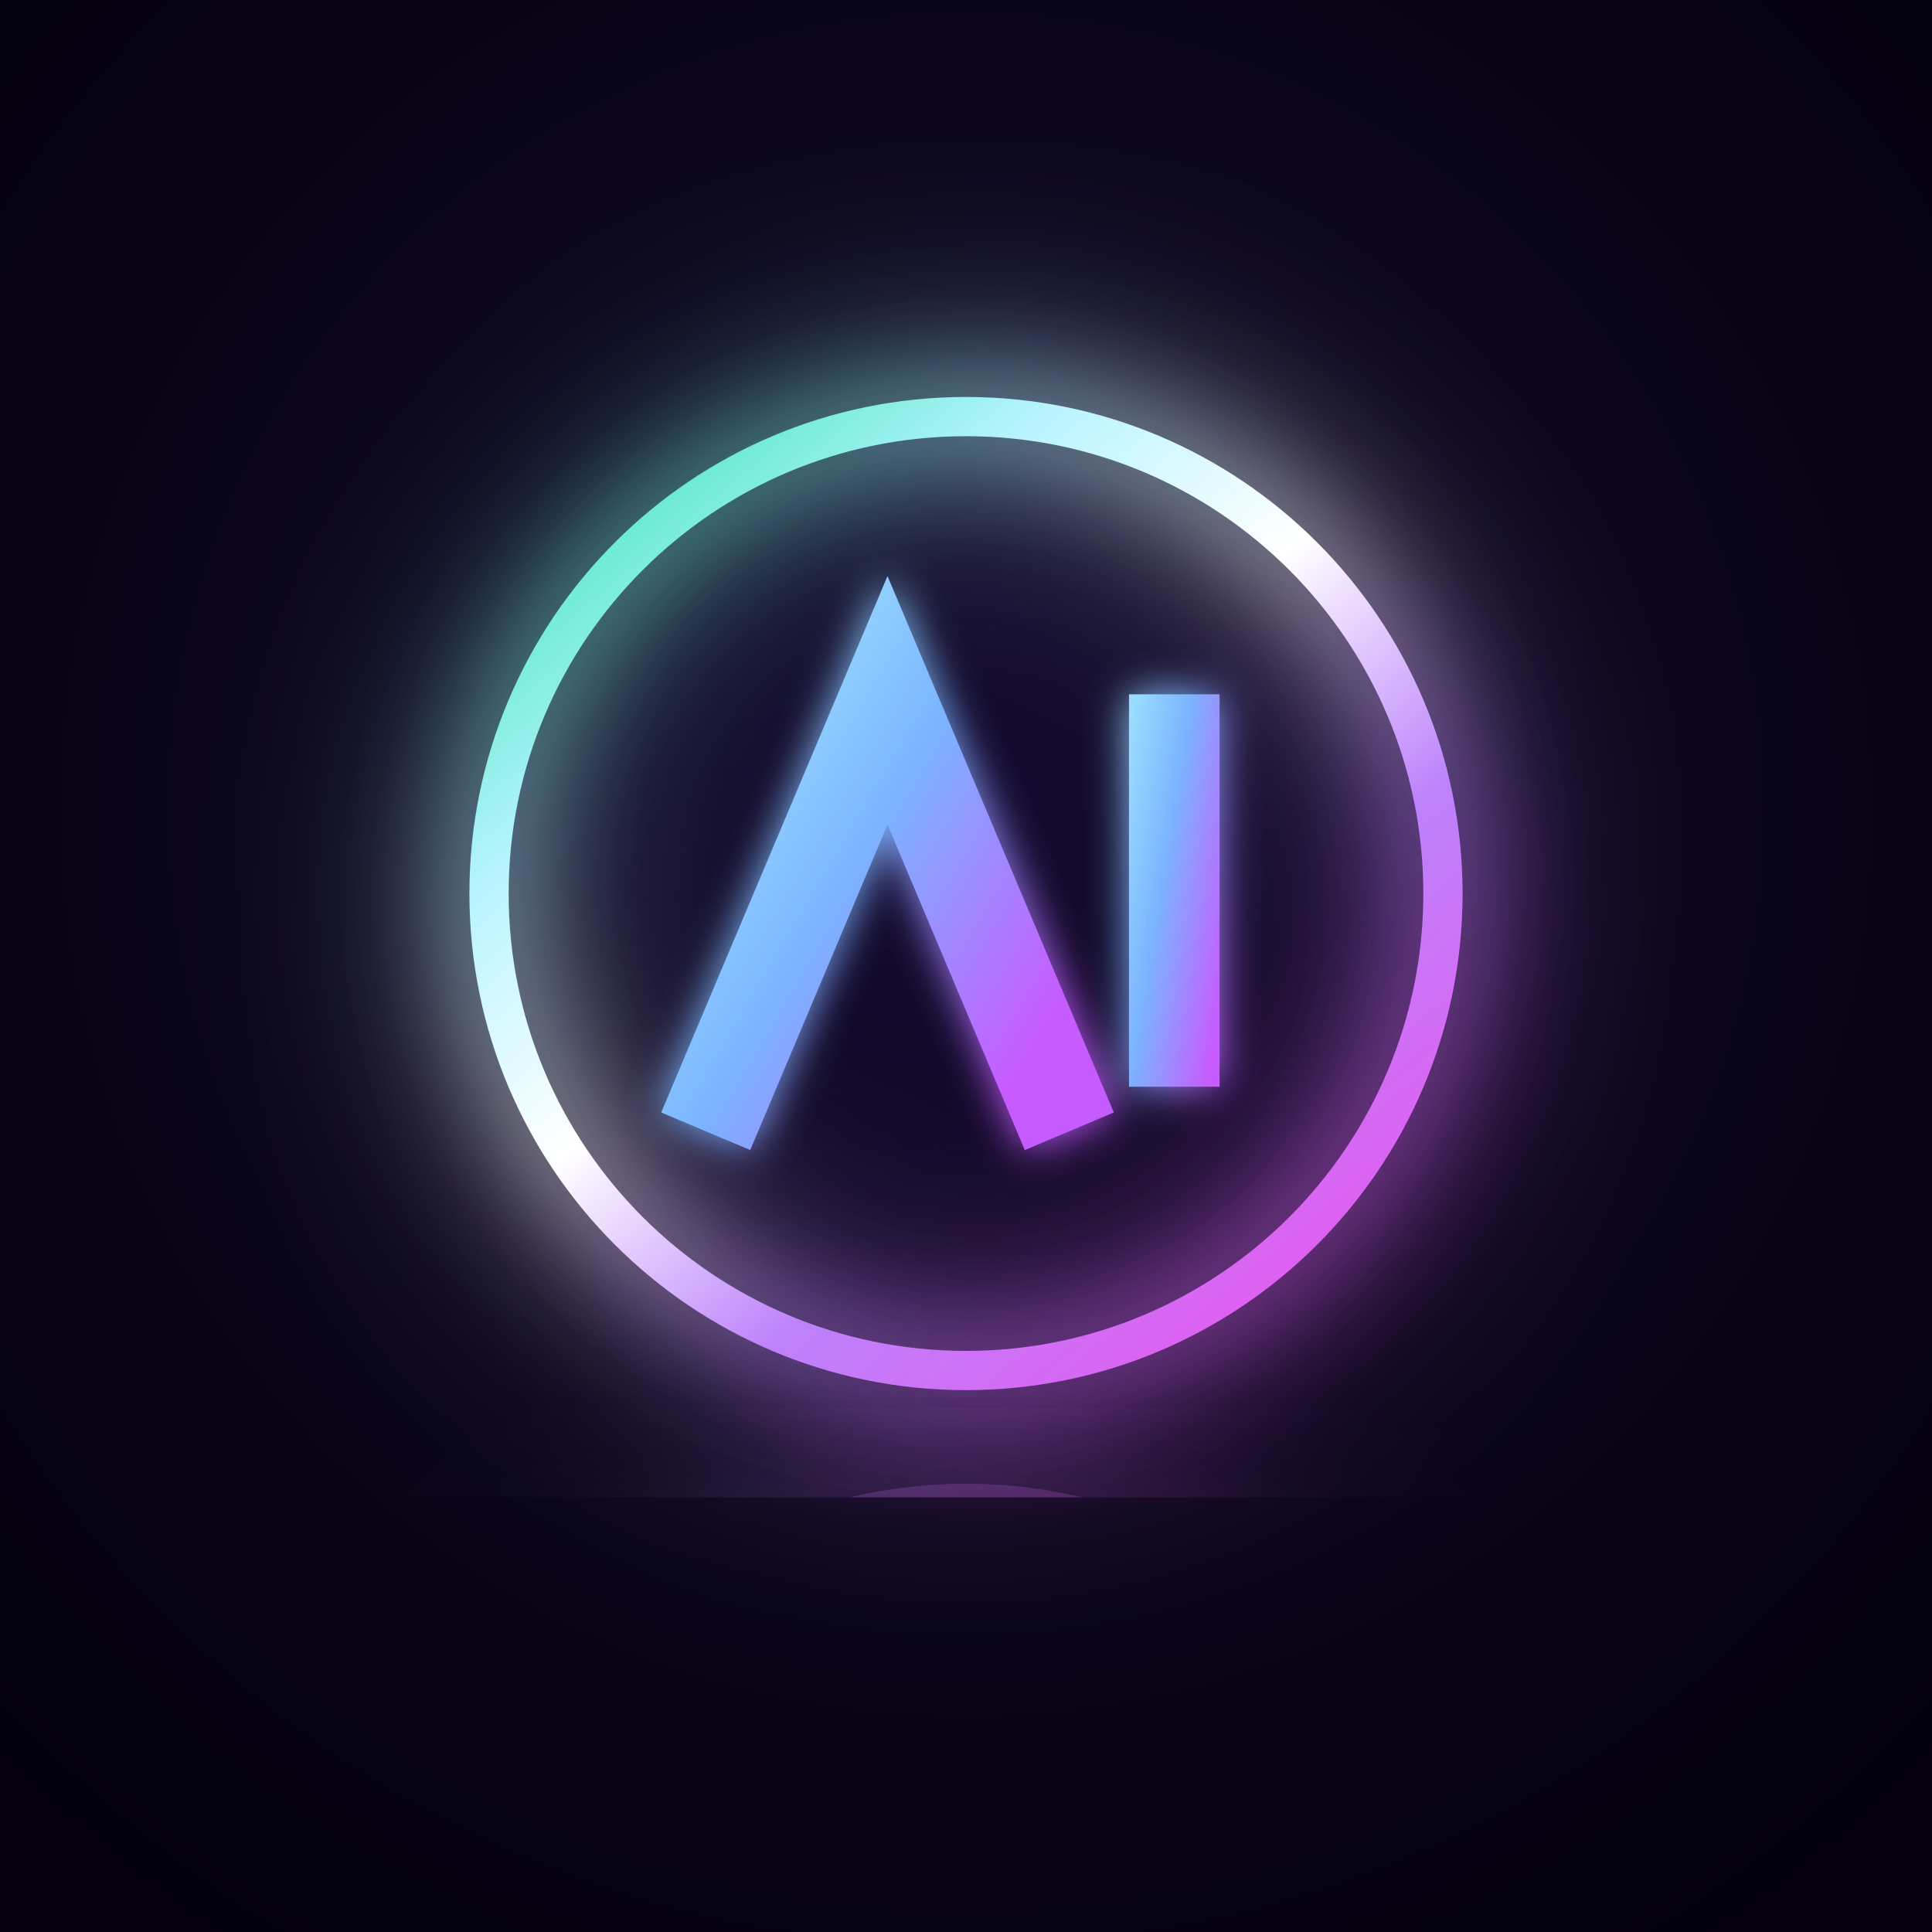
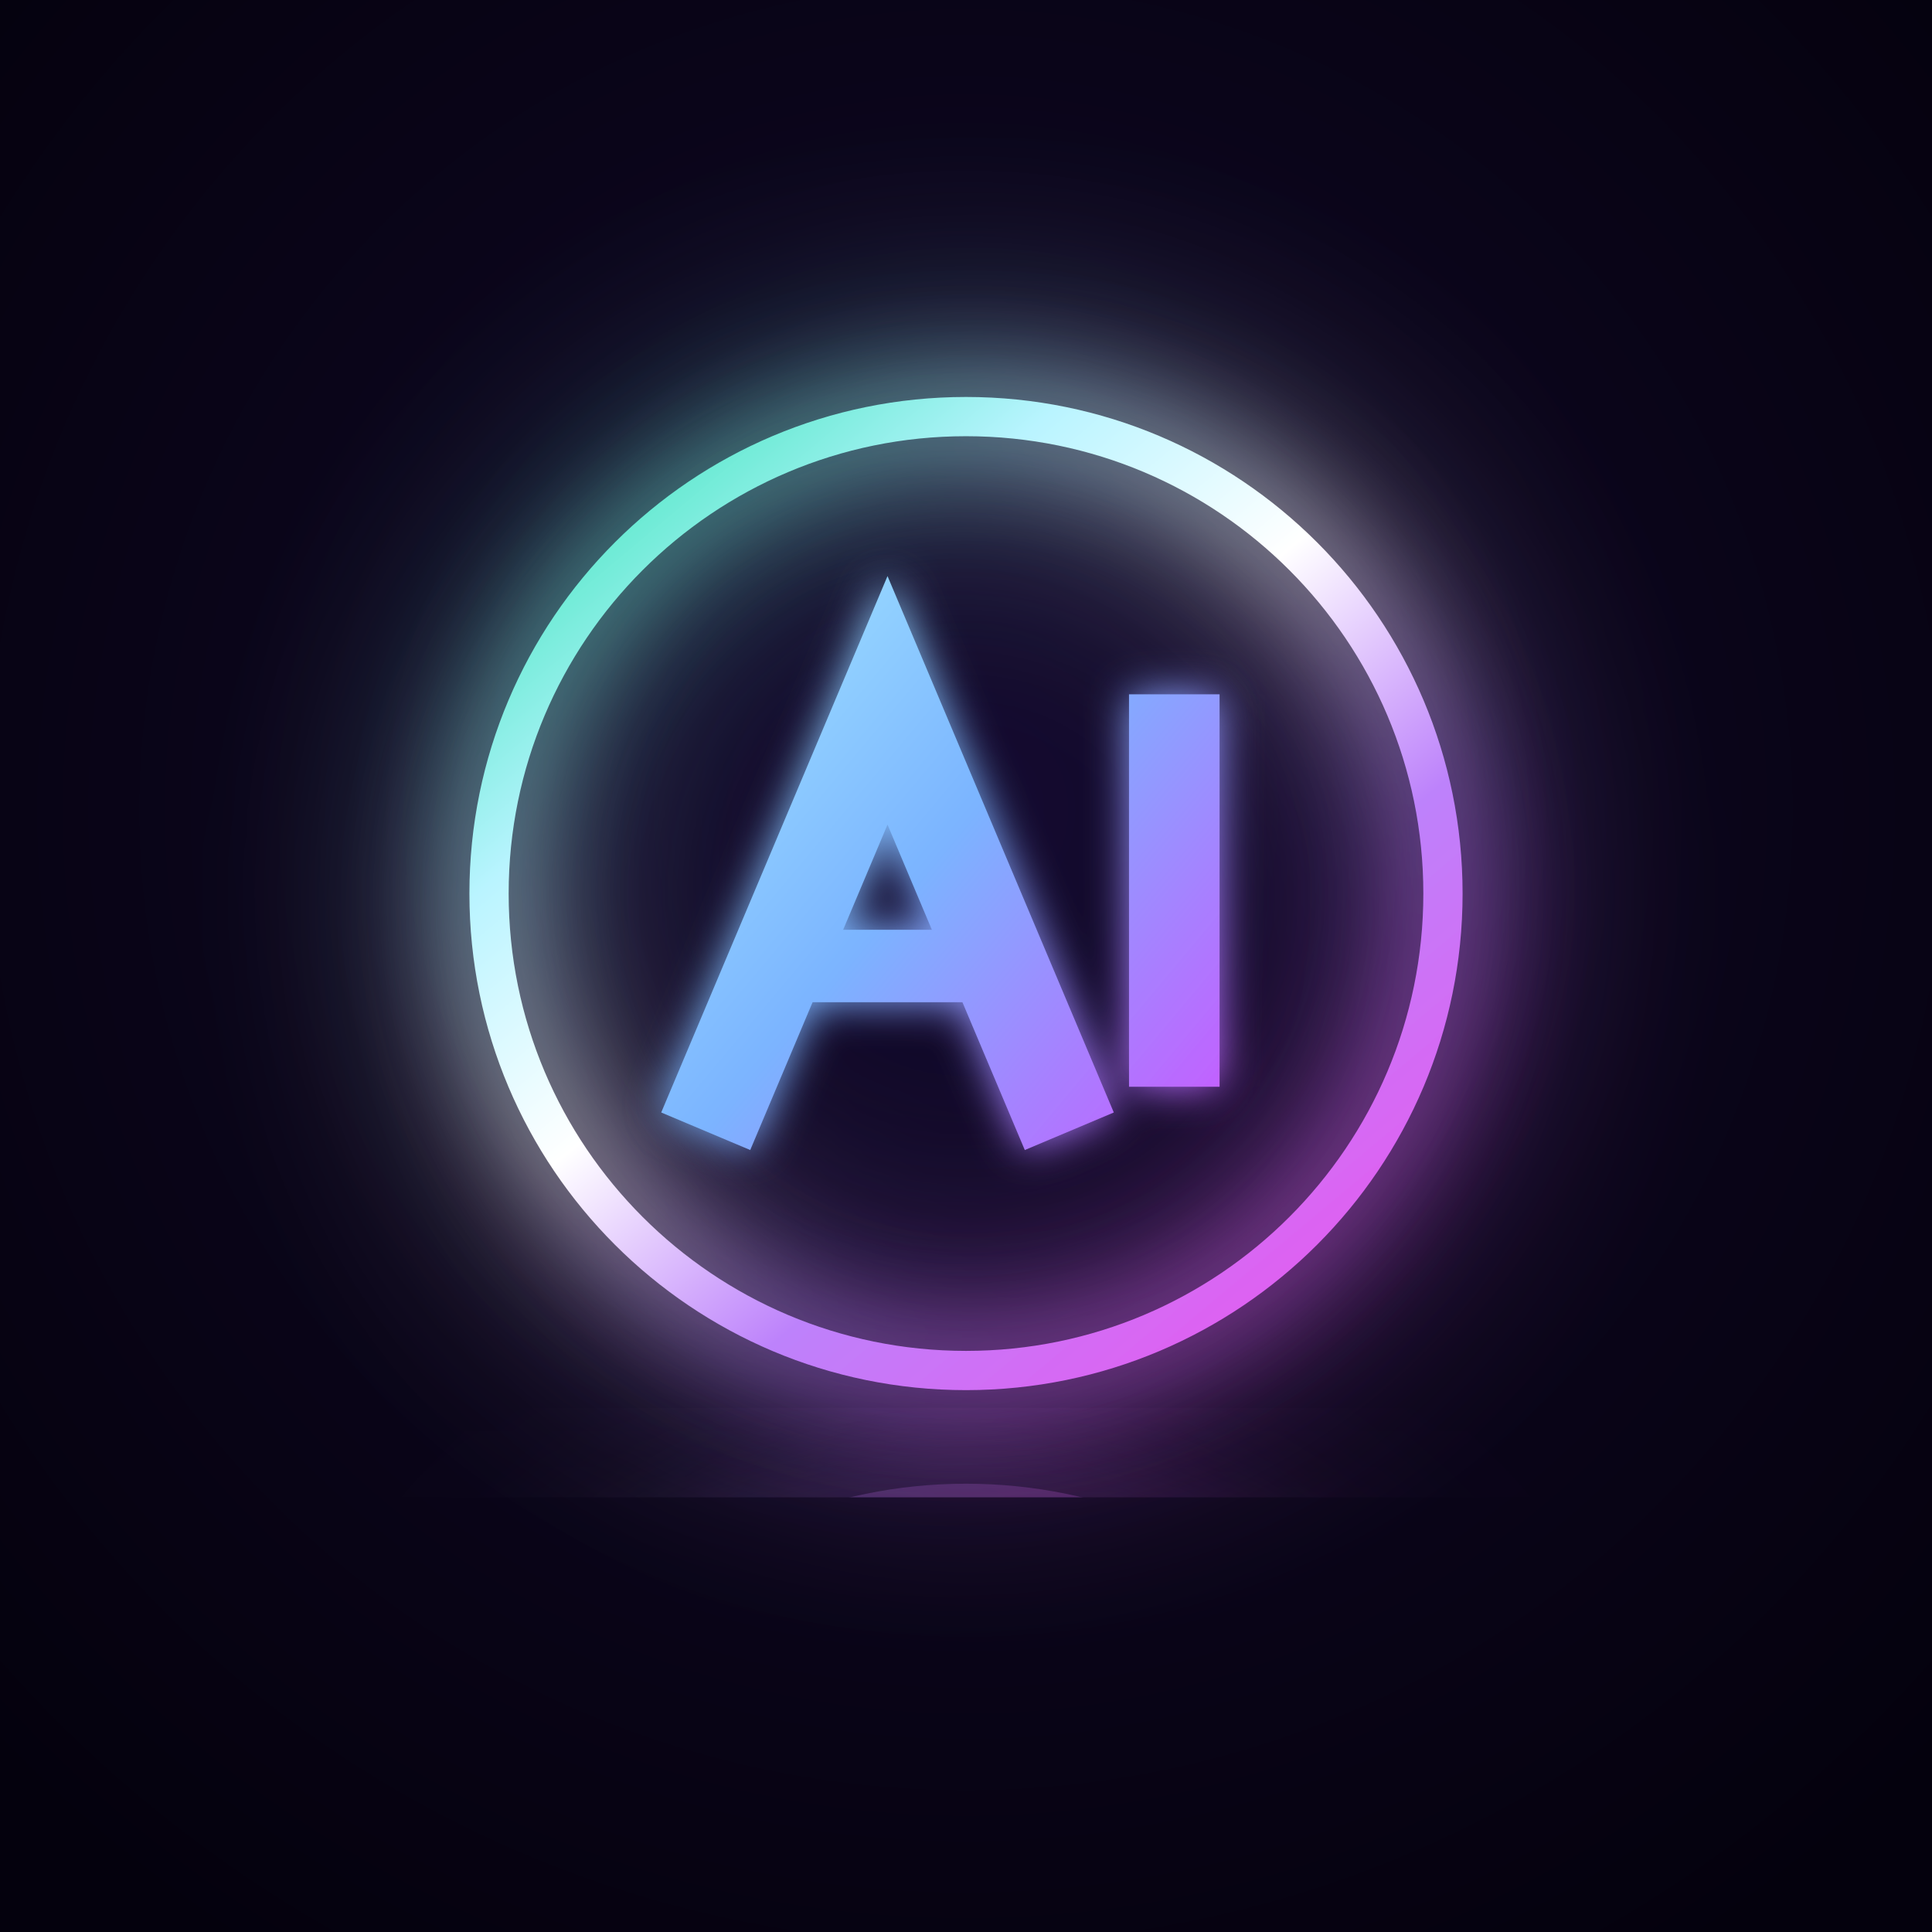
<svg xmlns="http://www.w3.org/2000/svg" viewBox="0 0 320 320" width="320" height="320" role="img" aria-label="AI">
  <defs>
    <radialGradient id="bg" cx="50%" cy="42%" r="70%">
      <stop offset="0%" stop-color="#150b31" />
      <stop offset="55%" stop-color="#0a0519" />
      <stop offset="100%" stop-color="#04010d" />
    </radialGradient>
    <linearGradient id="ring" x1="14%" y1="8%" x2="86%" y2="94%">
      <stop offset="0%" stop-color="#5fe9cd" />
      <stop offset="20%" stop-color="#b9f4ff" />
      <stop offset="44%" stop-color="#ffffff" />
      <stop offset="70%" stop-color="#bd82fb" />
      <stop offset="100%" stop-color="#e35cf0" />
    </linearGradient>
-     <linearGradient id="txt" x1="0%" y1="10%" x2="100%" y2="80%">
+     <linearGradient id="txt" gradientUnits="userSpaceOnUse" x1="118" y1="112" x2="204" y2="184">
      <stop offset="0%" stop-color="#9adcff" />
      <stop offset="42%" stop-color="#7bb4ff" />
      <stop offset="100%" stop-color="#c65cff" />
    </linearGradient>
    <filter id="glow" x="-70%" y="-70%" width="240%" height="240%">
      <feGaussianBlur stdDeviation="9" result="b" />
      <feMerge>
        <feMergeNode in="b" />
        <feMergeNode in="SourceGraphic" />
      </feMerge>
    </filter>
    <filter id="haze" x="-70%" y="-70%" width="240%" height="240%">
      <feGaussianBlur stdDeviation="18" />
    </filter>
    <filter id="glowText" x="-60%" y="-60%" width="220%" height="220%">
      <feGaussianBlur stdDeviation="3.5" result="b" />
      <feMerge>
        <feMergeNode in="b" />
        <feMergeNode in="SourceGraphic" />
      </feMerge>
    </filter>
    <linearGradient id="fade" x1="0" y1="0" x2="0" y2="1">
      <stop offset="0%" stop-color="#fff" stop-opacity=".30" />
      <stop offset="70%" stop-color="#fff" stop-opacity="0" />
    </linearGradient>
    <mask id="reflect">
      <rect x="0" y="228" width="320" height="92" fill="url(#fade)" />
    </mask>
    <g id="mark">
      <circle cx="160" cy="148" r="79" fill="none" stroke="url(#ring)" stroke-width="17" opacity=".45" filter="url(#haze)" />
      <circle cx="160" cy="148" r="79" fill="none" stroke="url(#ring)" stroke-width="6.5" filter="url(#glow)" />
      <g filter="url(#glowText)">
        <path d="M120 180 L147 116 L174 180" fill="none" stroke="url(#txt)" stroke-width="16" stroke-linecap="square" stroke-linejoin="miter" />
        <path d="M129 160 H165" fill="none" stroke="url(#txt)" stroke-width="12" stroke-linecap="butt" />
        <rect x="187" y="115" width="15" height="65" fill="url(#txt)" />
      </g>
    </g>
  </defs>
  <rect width="320" height="320" fill="url(#bg)" />
  <use href="#mark" />
  <g mask="url(#reflect)" transform="translate(0 476) scale(1 -1)">
    <use href="#mark" />
  </g>
</svg>
